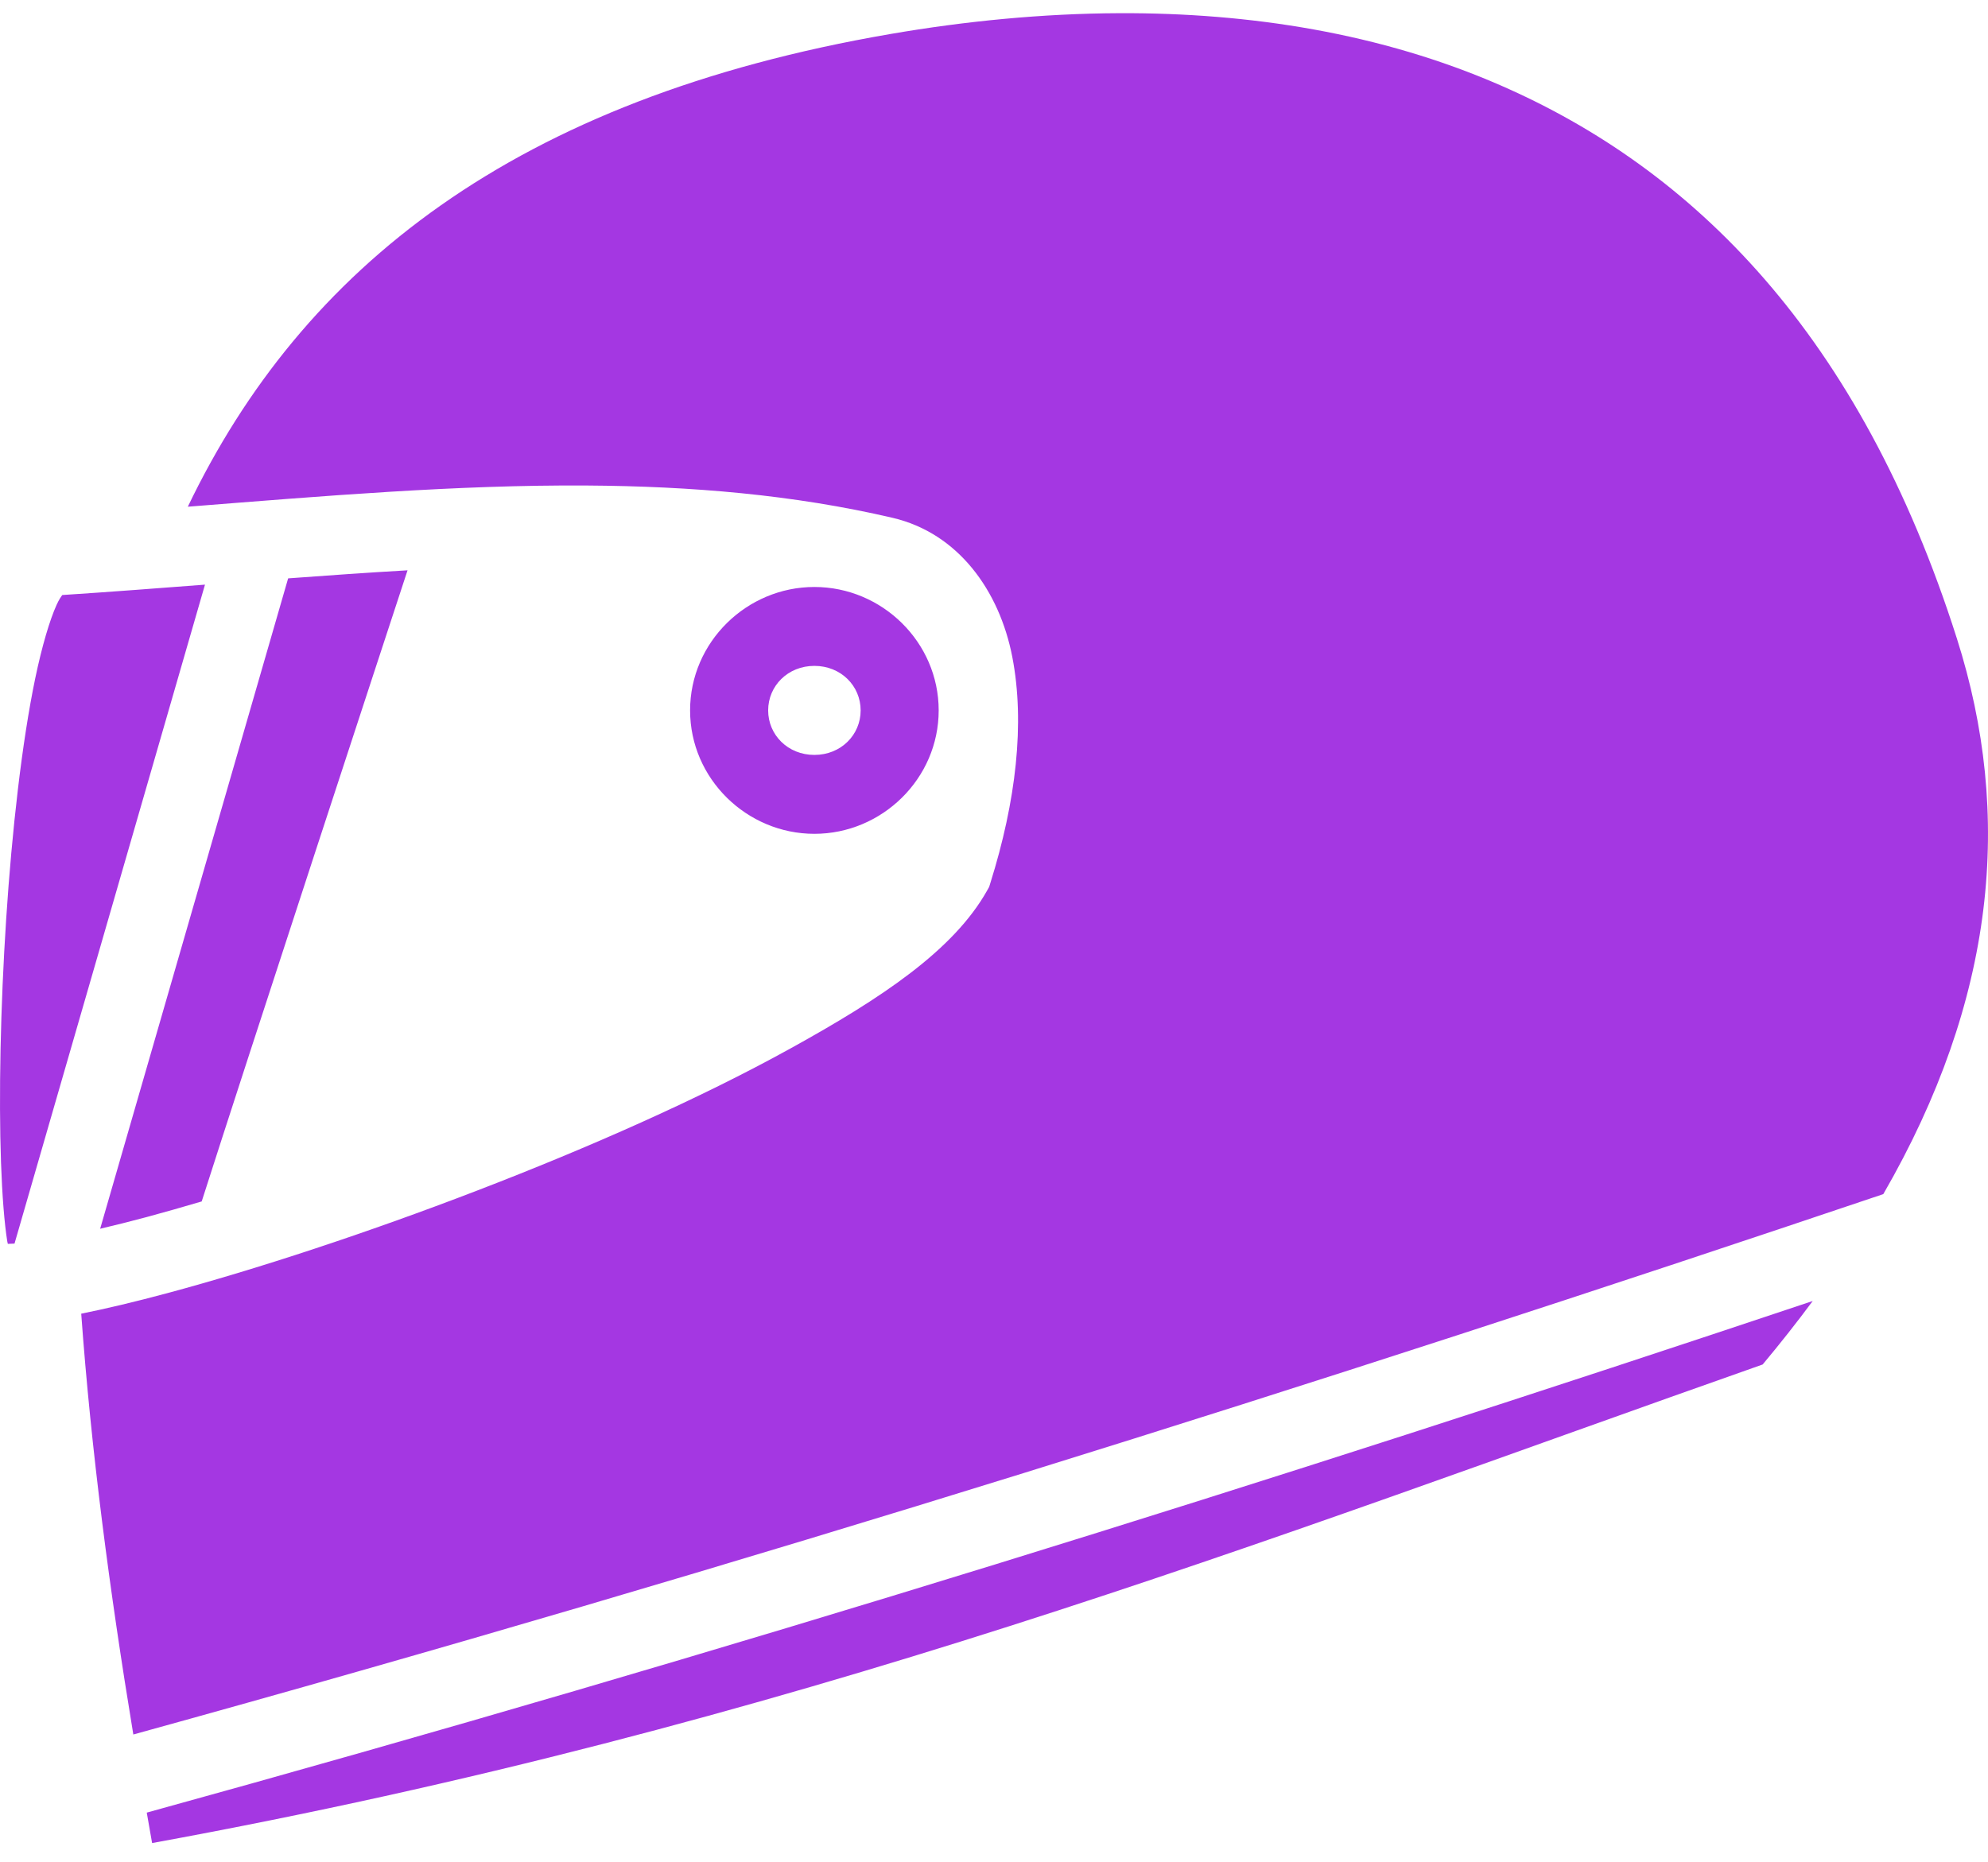
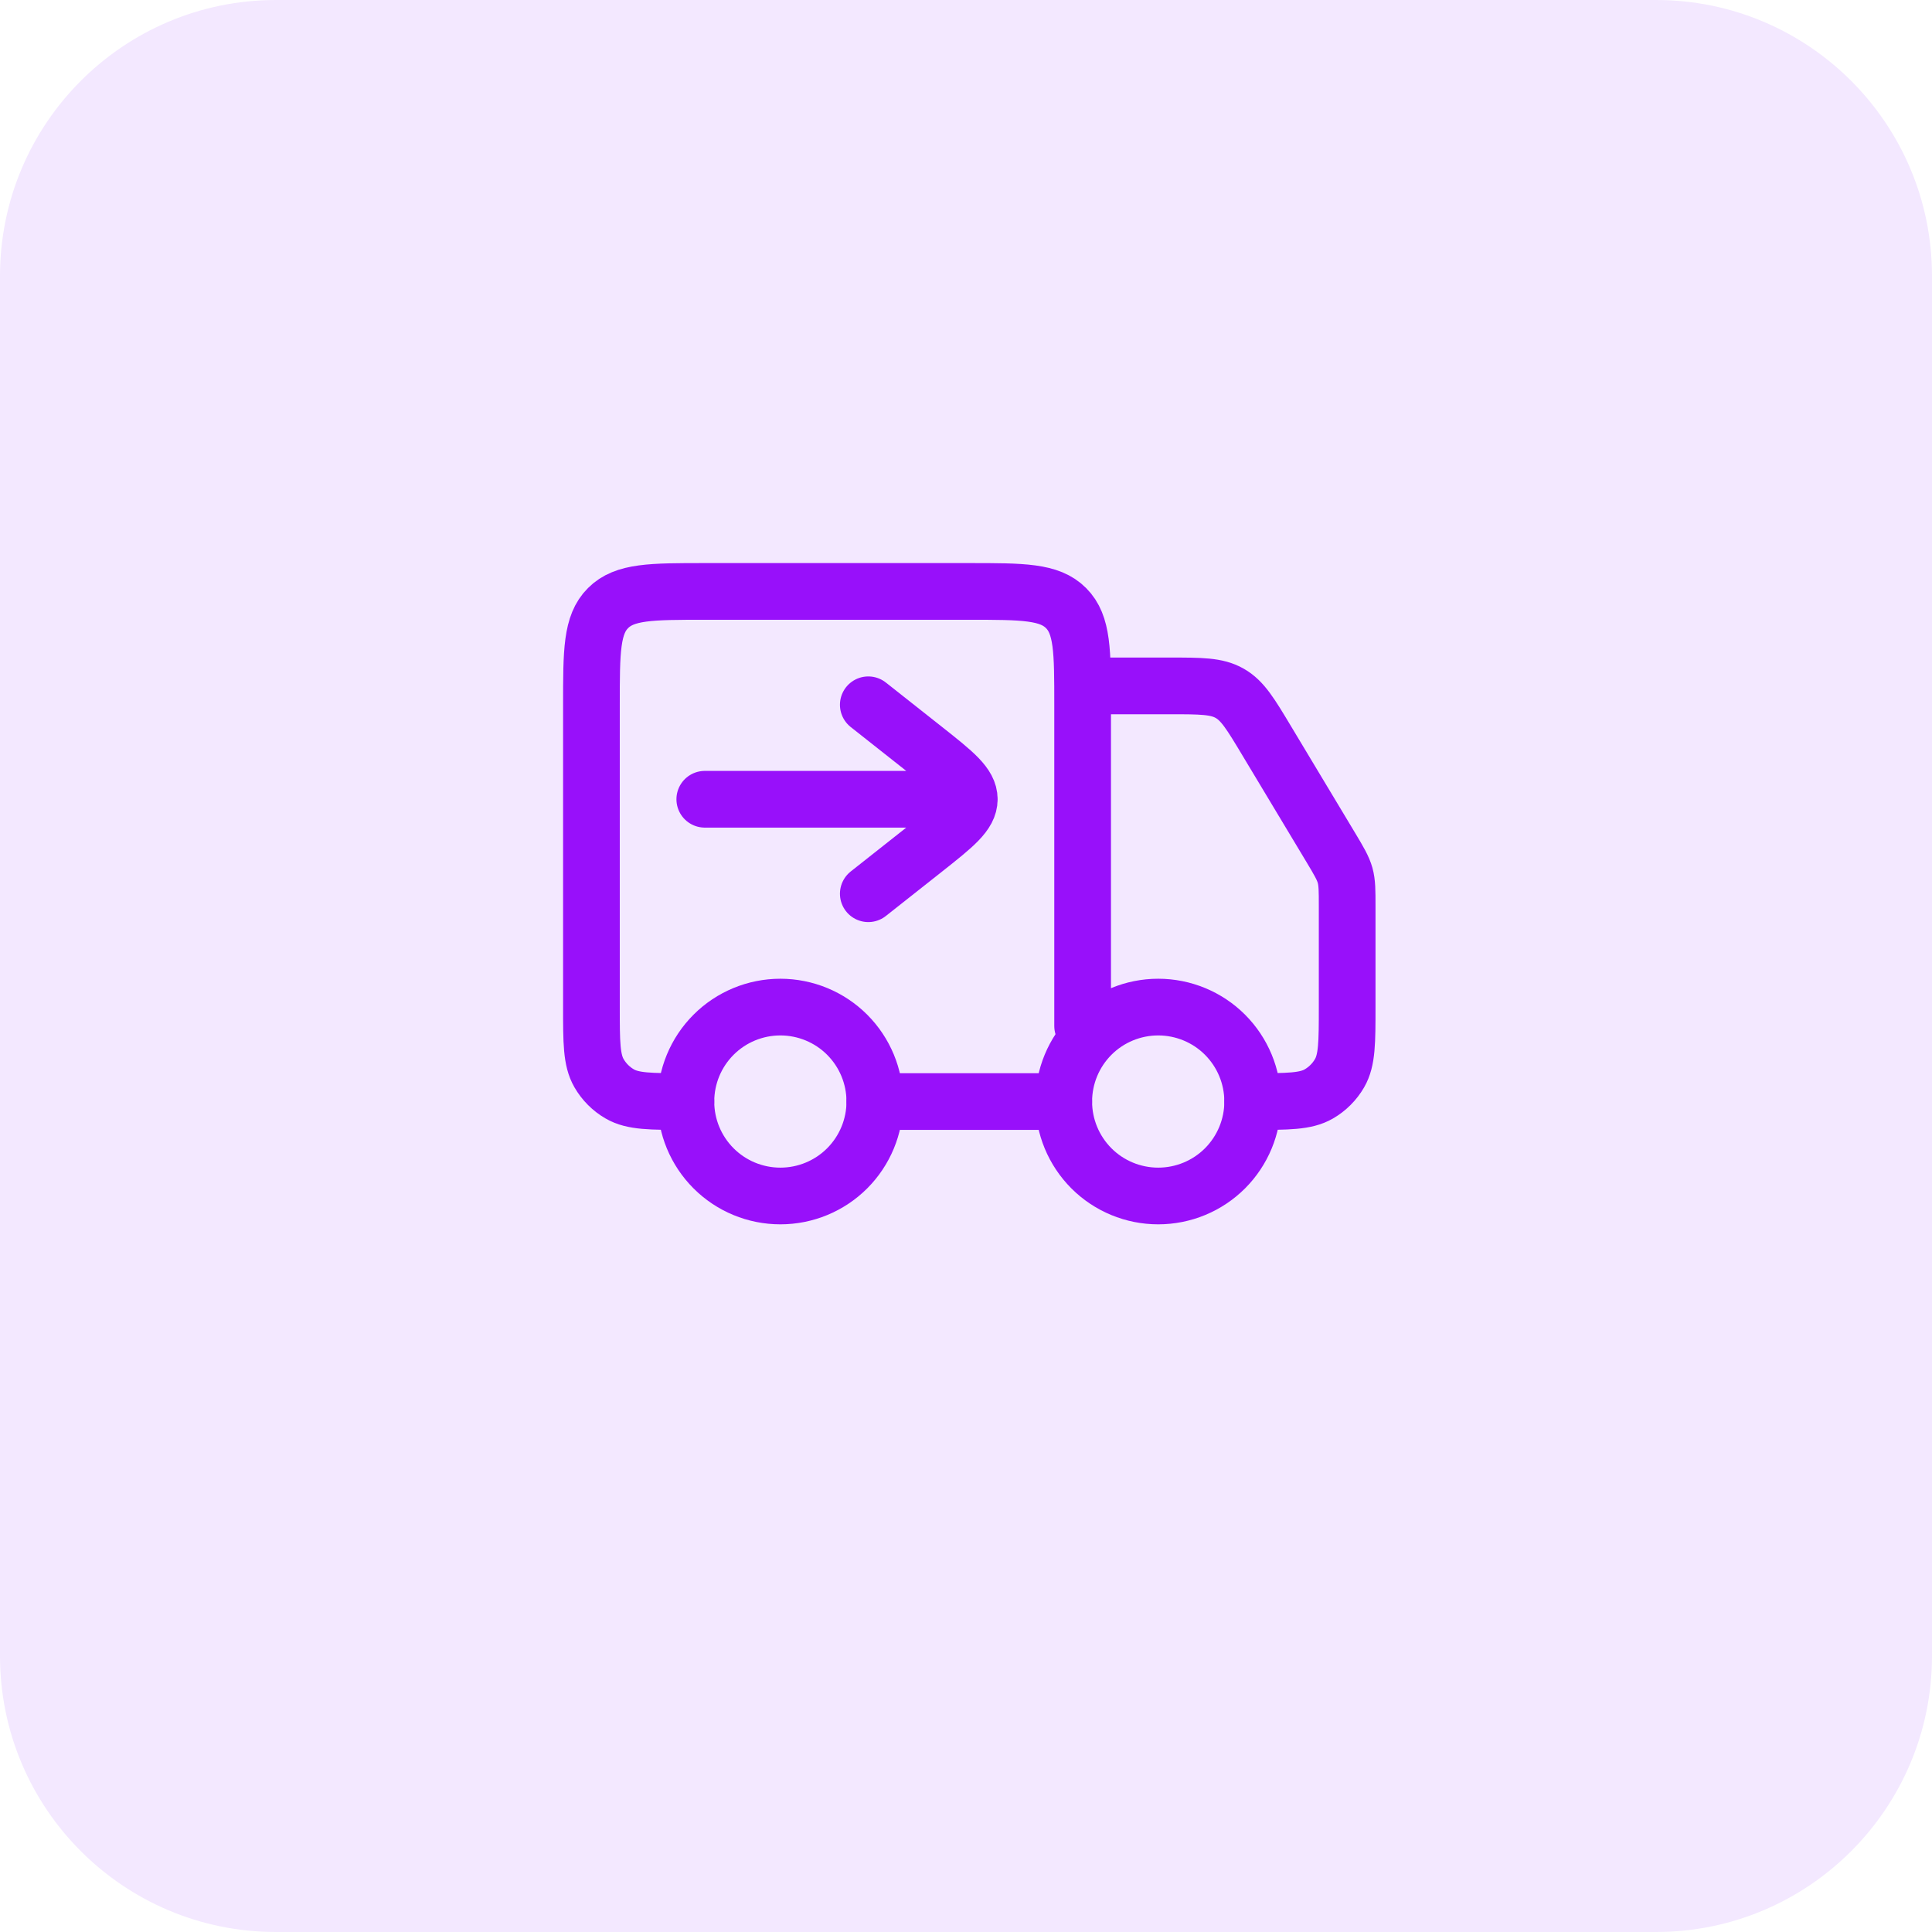
- <svg xmlns="http://www.w3.org/2000/svg" width="63" height="59" viewBox="0 0 63 59" fill="none">
-   <path d="M35.484 0.418C33.017 0.428 30.567 0.673 28.215 1.078C16.296 3.129 9.577 8.508 5.952 16.061C10.242 15.723 14.473 15.363 18.591 15.389C21.905 15.41 25.146 15.68 28.286 16.413C30.368 16.899 31.674 18.727 32.08 20.823C32.486 22.92 32.198 25.398 31.385 27.987L31.346 28.113L31.282 28.227C30.215 30.123 27.947 31.632 25.056 33.229C22.166 34.827 18.639 36.383 15.124 37.735C11.609 39.088 8.113 40.234 5.287 40.992C4.29 41.26 3.383 41.476 2.574 41.639C2.887 45.965 3.476 50.447 4.225 54.977C23.482 49.662 41.814 43.876 59.682 37.849C63.247 31.672 63.795 25.836 62.014 20.238C58.937 10.566 53.644 5.363 47.554 2.706C43.747 1.045 39.594 0.403 35.484 0.418H35.484ZM12.915 18.077C11.669 18.148 10.404 18.238 9.131 18.332L3.174 38.947C3.639 38.837 4.127 38.716 4.652 38.575C5.234 38.417 5.814 38.253 6.392 38.081C7.769 33.764 12.343 19.819 12.915 18.077ZM6.496 18.531C5.003 18.645 3.497 18.761 1.974 18.86C1.93 18.922 1.875 18.992 1.792 19.175C1.575 19.654 1.329 20.484 1.117 21.499C0.695 23.529 0.379 26.325 0.196 29.125C0.013 31.925 -0.042 34.744 0.032 36.849C0.069 37.901 0.14 38.781 0.23 39.344C0.237 39.387 0.241 39.388 0.248 39.426C0.311 39.425 0.39 39.42 0.46 39.417L6.496 18.531ZM25.808 18.605C23.665 18.605 21.869 20.353 21.869 22.517C21.869 24.68 23.665 26.429 25.808 26.429C27.952 26.429 29.747 24.68 29.747 22.517C29.747 20.353 27.952 18.605 25.808 18.605ZM25.808 21.106C26.65 21.106 27.274 21.741 27.274 22.517C27.274 23.293 26.65 23.928 25.808 23.928C24.967 23.928 24.343 23.293 24.343 22.517C24.343 21.741 24.967 21.106 25.808 21.106ZM57.445 41.237C40.429 46.932 22.962 52.404 4.651 57.453C4.707 57.775 4.762 58.096 4.82 58.418C25.107 54.715 40 48.835 55.859 43.249C56.407 42.594 56.937 41.923 57.446 41.236L57.445 41.237Z" fill="#A437E2" />
+ <svg xmlns="http://www.w3.org/2000/svg" width="49" height="49" viewBox="0 0 49 49" fill="none">
+   <rect width="49" height="49" rx="7" fill="#F3E8FF" />
+   <path d="M31.771 27.938C31.771 28.573 31.518 29.182 31.069 29.632C30.62 30.081 30.01 30.333 29.375 30.333C28.74 30.333 28.13 30.081 27.681 29.632C27.232 29.182 26.979 28.573 26.979 27.938C26.979 27.302 27.232 26.693 27.681 26.243C28.13 25.794 28.74 25.542 29.375 25.542C30.01 25.542 30.62 25.794 31.069 26.243C31.518 26.693 31.771 27.302 31.771 27.938ZM22.188 27.938C22.188 28.573 21.935 29.182 21.486 29.632C21.037 30.081 20.427 30.333 19.792 30.333C19.156 30.333 18.547 30.081 18.098 29.632C17.648 29.182 17.396 28.573 17.396 27.938C17.396 27.302 17.648 26.693 18.098 26.243C18.547 25.794 19.156 25.542 19.792 25.542C20.427 25.542 21.037 25.794 21.486 26.243C21.935 26.693 22.188 27.302 22.188 27.938Z" stroke="#9810FA" stroke-width="1.438" />
+   <path d="M26.979 27.938H22.188M27.458 26.021V17.875C27.458 16.52 27.458 15.842 27.037 15.422C26.617 15 25.939 15 24.583 15H17.875C16.52 15 15.842 15 15.422 15.422C15 15.841 15 16.519 15 17.875V25.542C15 26.438 15 26.885 15.193 27.219C15.319 27.437 15.5 27.619 15.719 27.745C16.052 27.938 16.5 27.938 17.396 27.938M27.938 17.396H29.663C30.459 17.396 30.857 17.396 31.186 17.583C31.516 17.769 31.72 18.11 32.129 18.792L33.758 21.504C33.961 21.843 34.062 22.014 34.115 22.202C34.167 22.391 34.167 22.588 34.167 22.984V25.542C34.167 26.438 34.167 26.885 33.974 27.219C33.848 27.437 33.666 27.619 33.448 27.745C33.114 27.938 32.667 27.938 31.771 27.938" stroke="#9810FA" stroke-width="1.438" stroke-linecap="round" stroke-linejoin="round" />
+   <path d="M22.022 22.667L23.446 21.542C24.204 20.942 24.583 20.643 24.583 20.271M24.583 20.271C24.583 19.899 24.204 19.6 23.446 19L22.022 17.875M24.583 20.271H17.875" stroke="#9810FA" stroke-width="1.438" stroke-linecap="round" stroke-linejoin="round" />
</svg>
